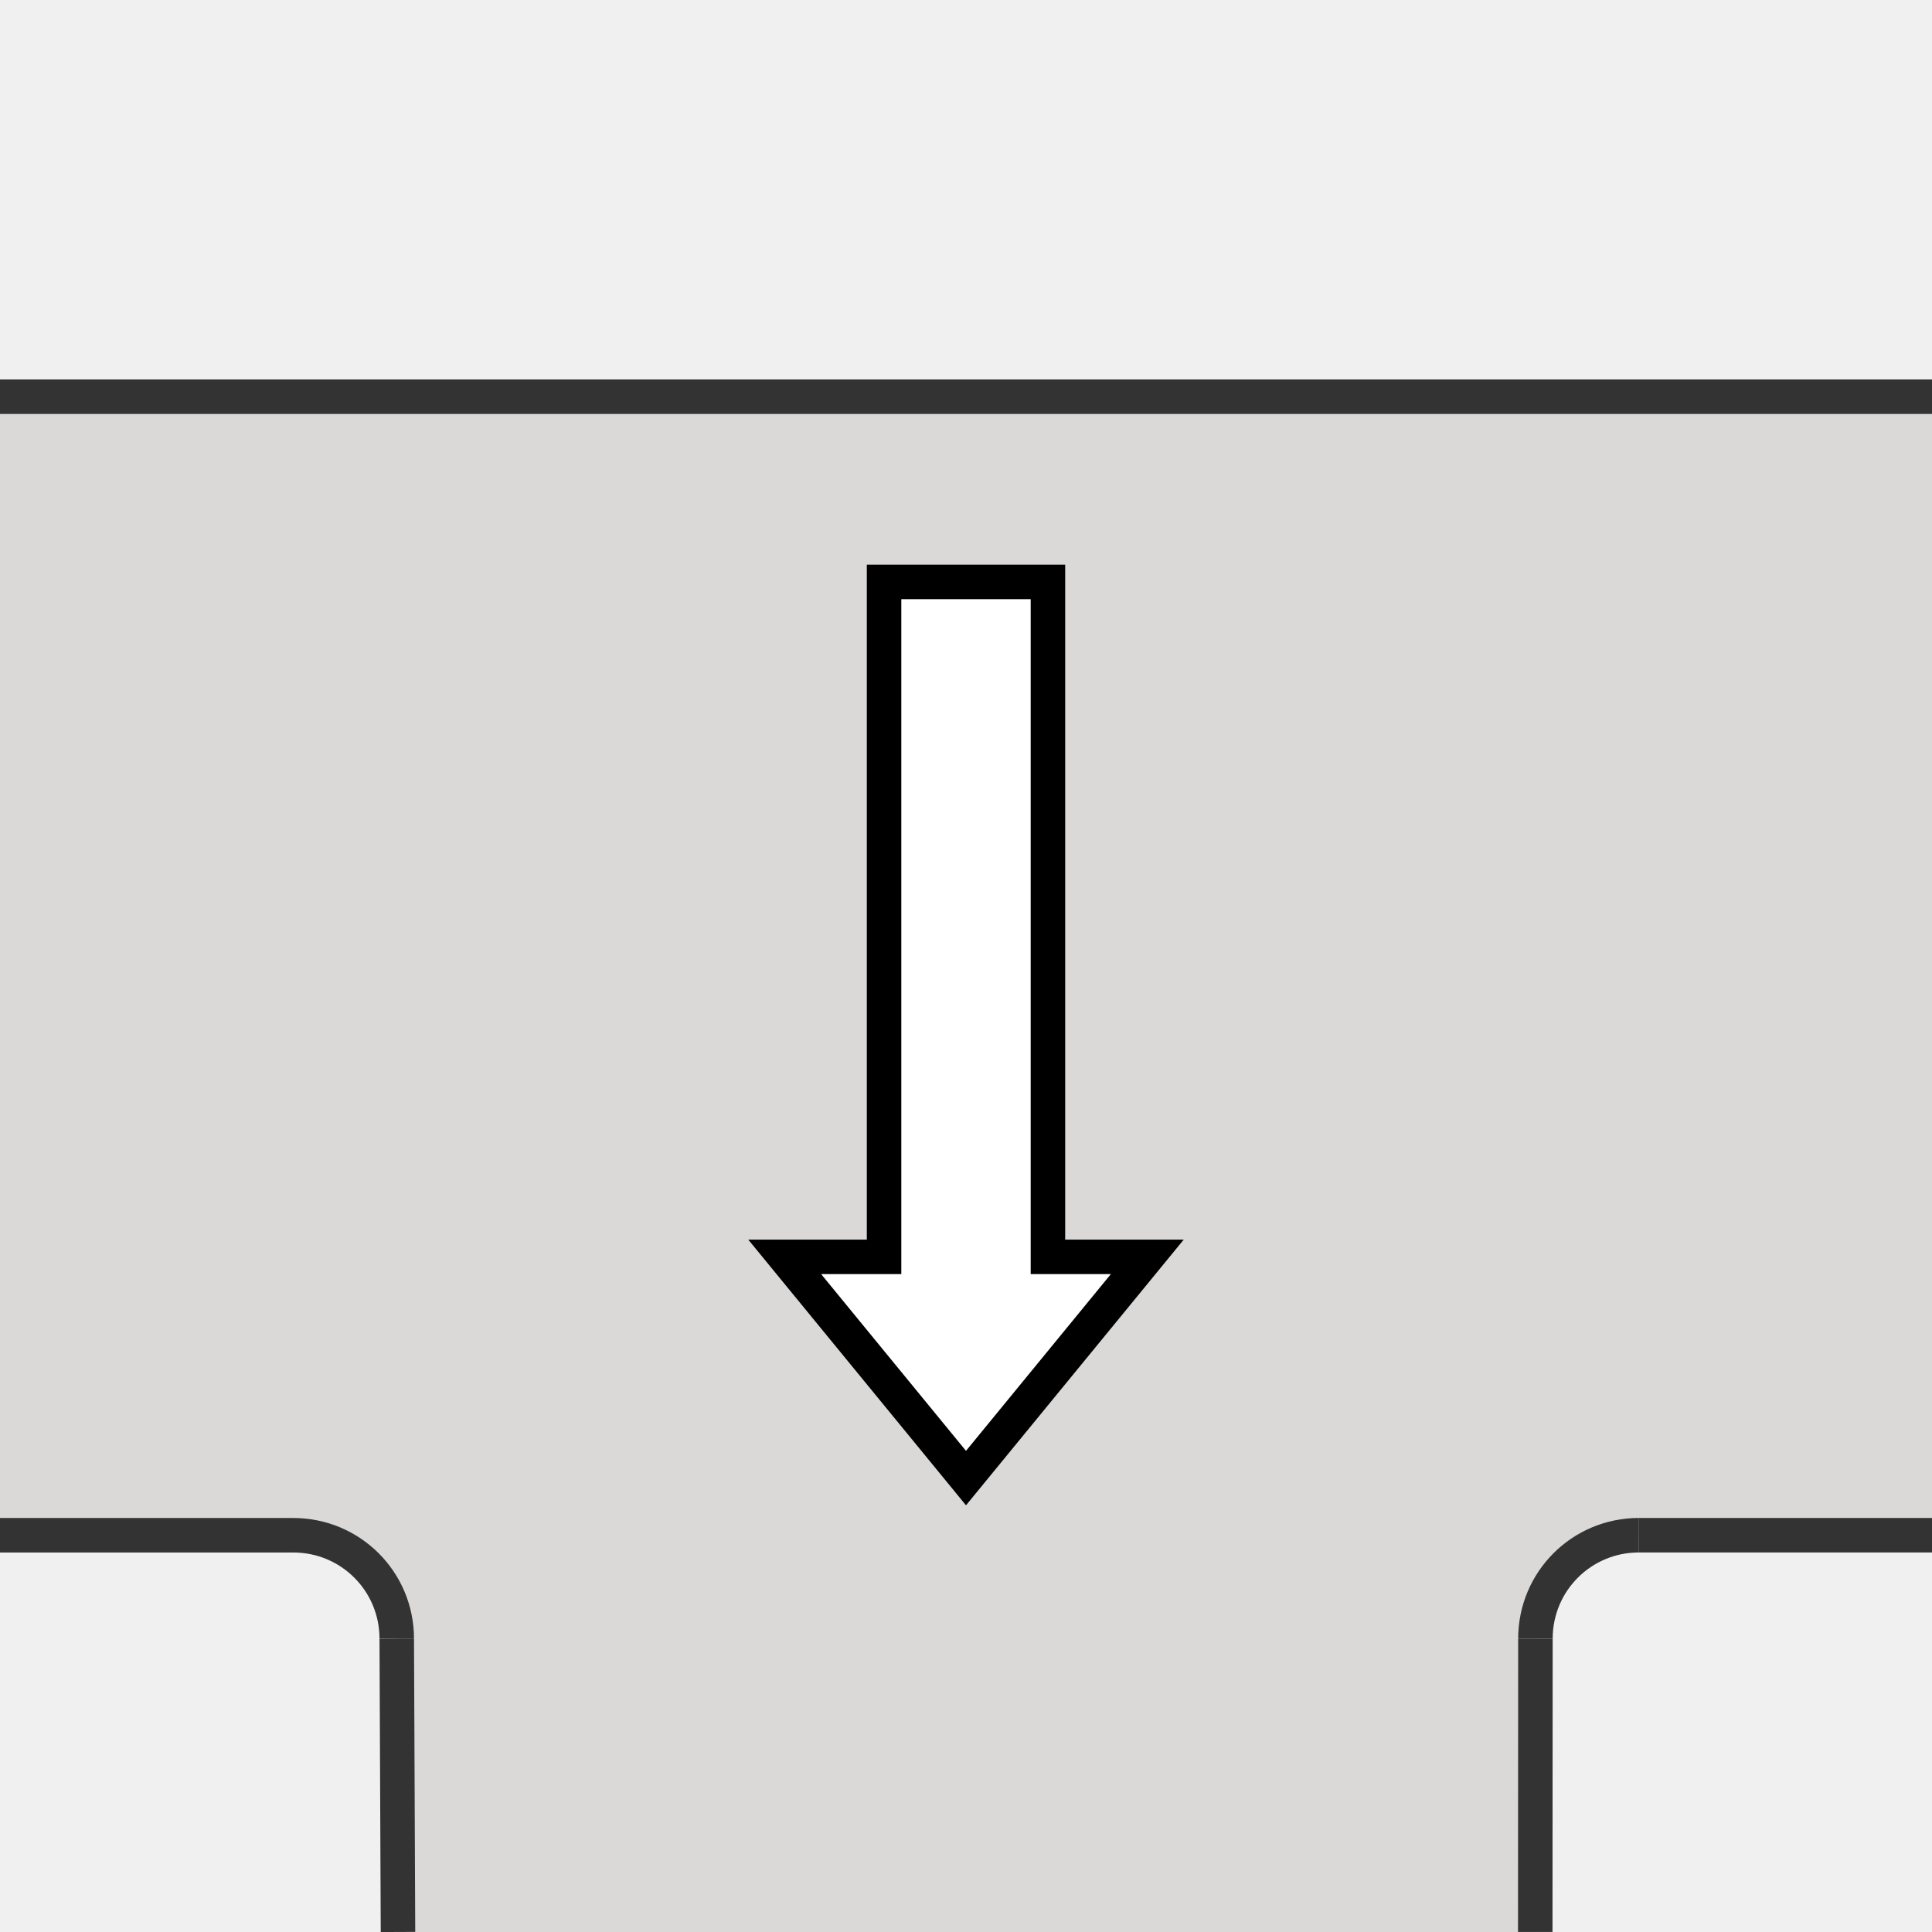
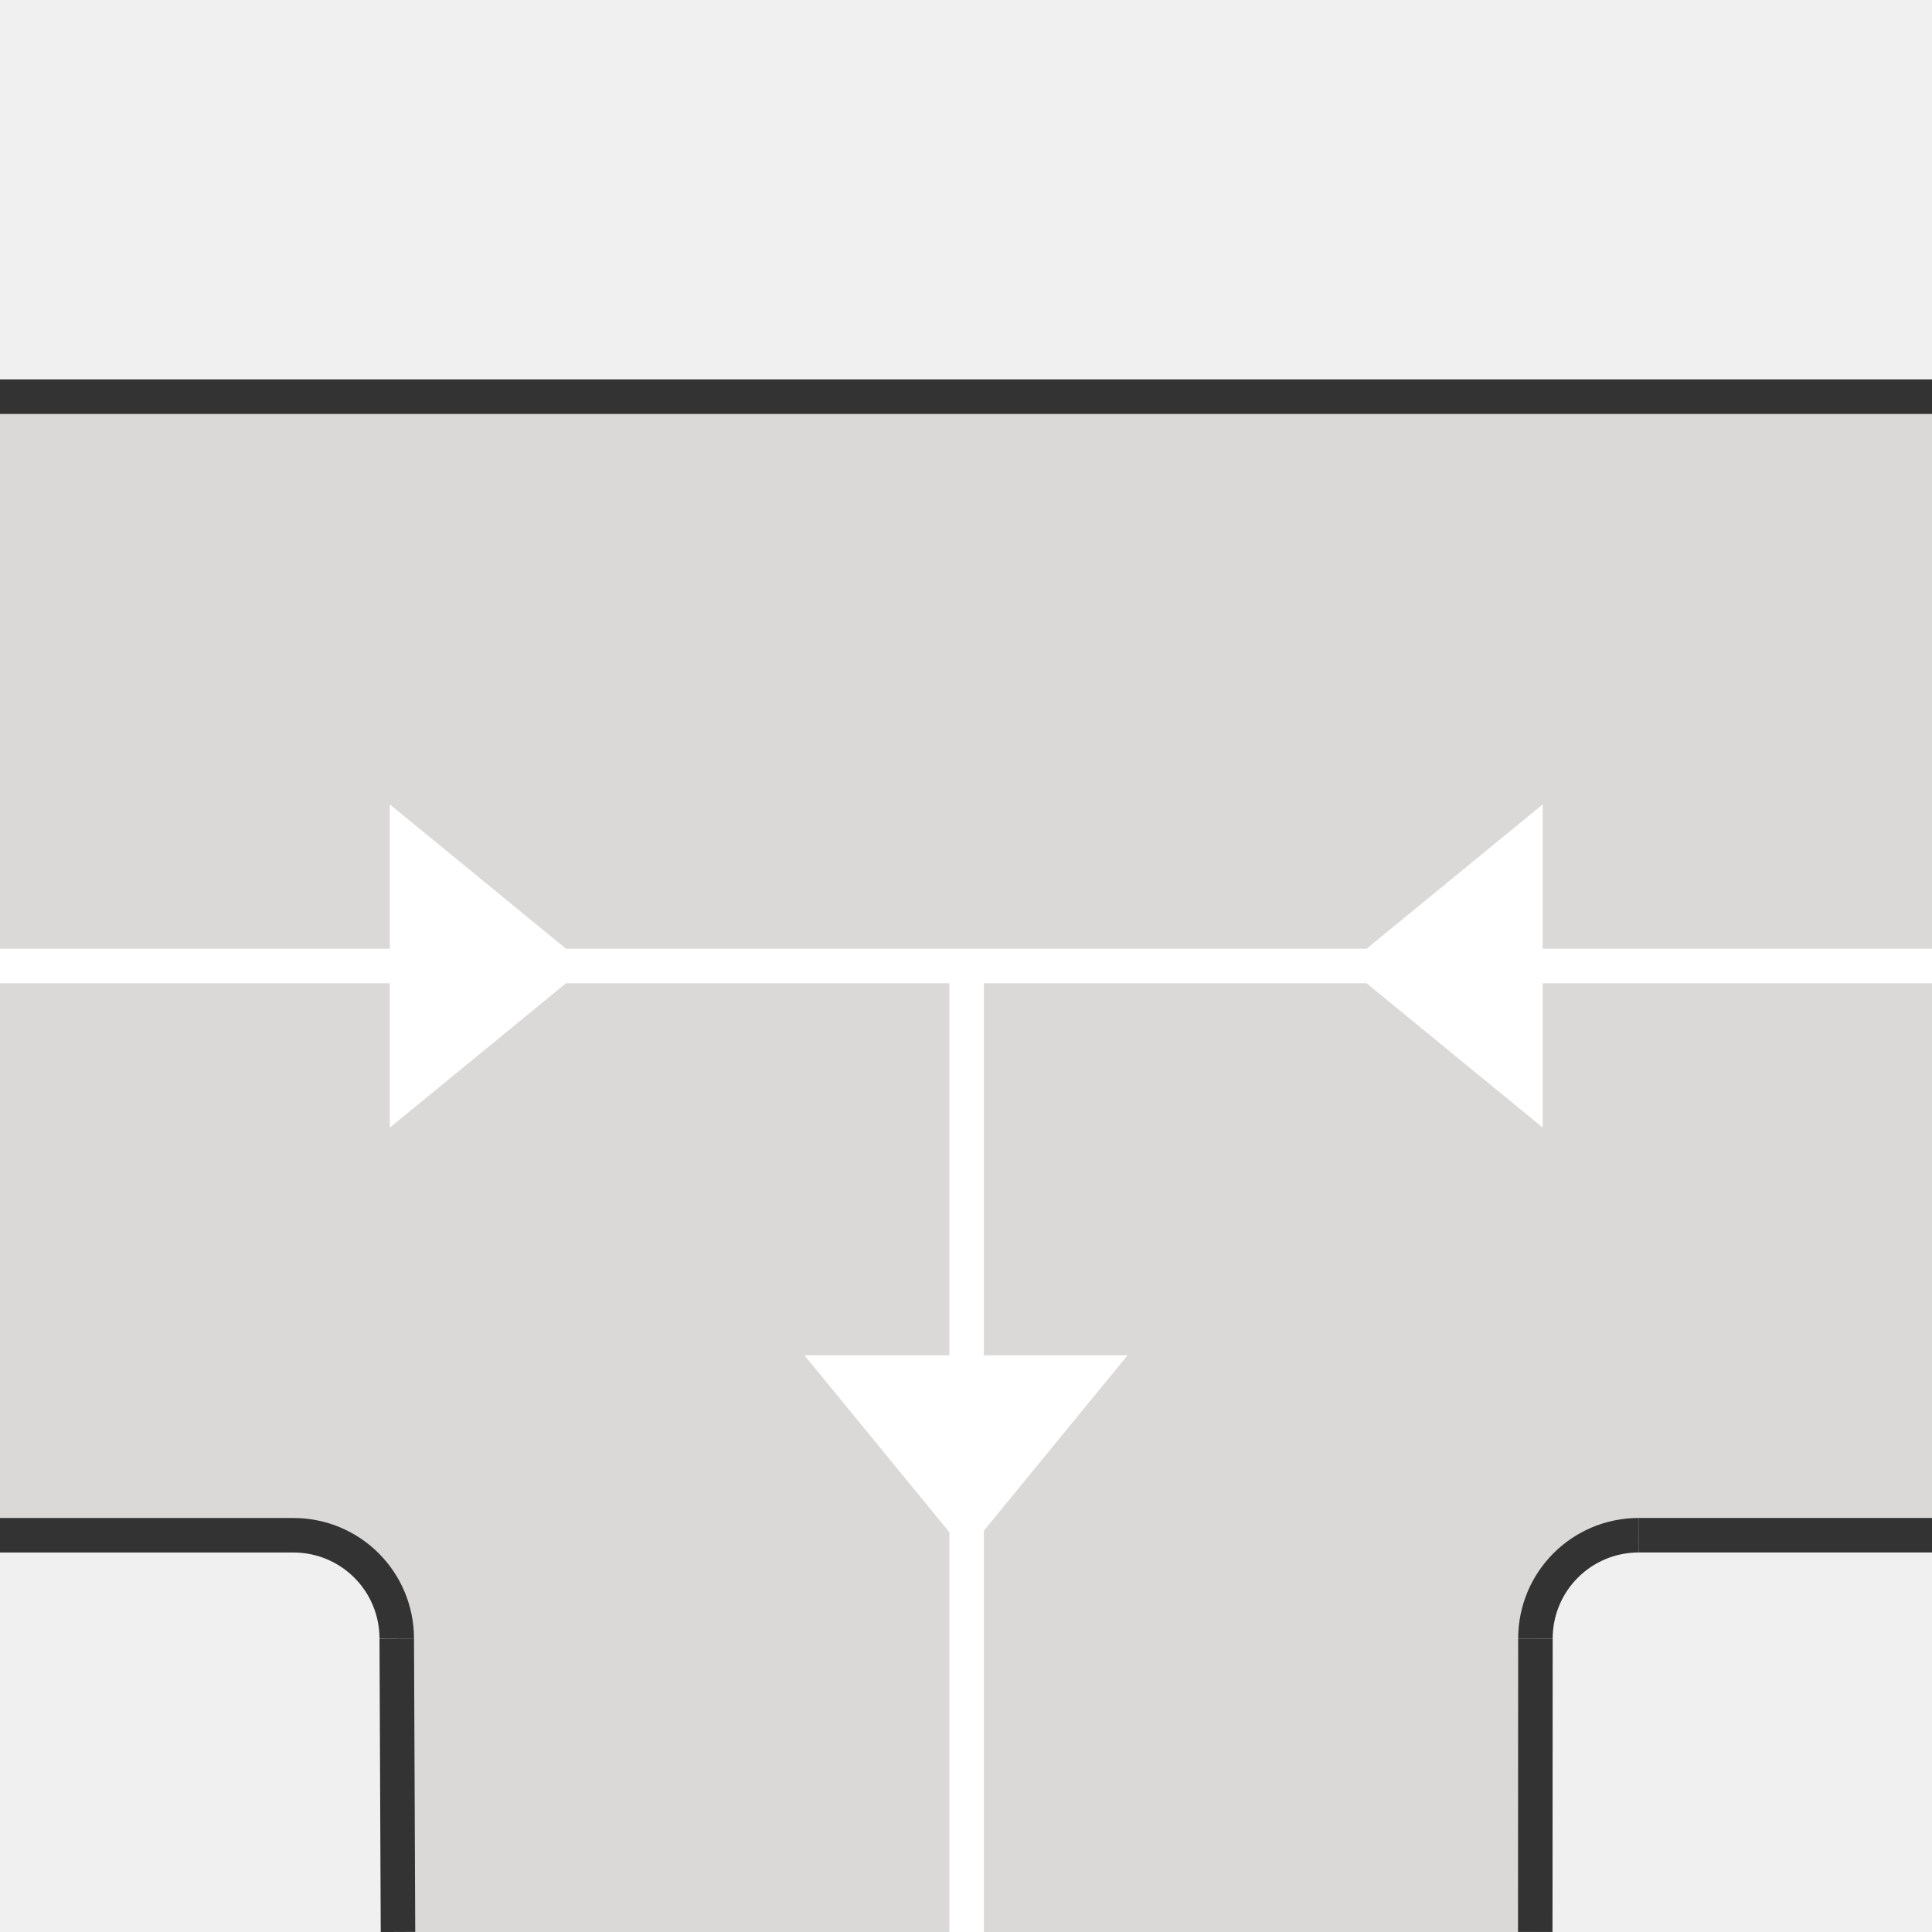
<svg xmlns="http://www.w3.org/2000/svg" width="56" height="56" viewBox="0 0 56 56" id="svg2" version="1.1" enable-background="new">
  <defs id="defs4">
    <marker orient="auto" refY="0" refX="0" id="Arrow2Mend" style="overflow:visible">
      <path id="path4175" style="fill:#000000;fill-opacity:1;fill-rule:evenodd;stroke:#000000;stroke-width:0.625;stroke-linejoin:round;stroke-opacity:1" d="M 8.719,4.034 -2.207,0.016 8.719,-4.002 c -1.745,2.372 -1.735,5.617 -6e-7,8.035 z" transform="scale(-0.6,-0.6)" />
    </marker>
    <marker orient="auto" refY="0" refX="0" id="Arrow2Lend" style="overflow:visible">
      <path id="path4169" style="fill:#000000;fill-opacity:1;fill-rule:evenodd;stroke:#000000;stroke-width:0.625;stroke-linejoin:round;stroke-opacity:1" d="M 8.719,4.034 -2.207,0.016 8.719,-4.002 c -1.745,2.372 -1.735,5.617 -6e-7,8.035 z" transform="matrix(-1.1,0,0,-1.1,-1.1,0)" />
    </marker>
    <marker orient="auto" refY="0" refX="0" id="marker4782" style="overflow:visible">
      <path id="path4784" style="fill:#000000;fill-opacity:1;fill-rule:evenodd;stroke:#000000;stroke-width:0.625;stroke-linejoin:round;stroke-opacity:1" d="M 8.719,4.034 -2.207,0.016 8.719,-4.002 c -1.745,2.372 -1.735,5.617 -6e-7,8.035 z" transform="scale(0.6,0.6)" />
    </marker>
    <marker orient="auto" refY="0" refX="0" id="marker4736" style="overflow:visible">
      <path id="path4738" style="fill:#000000;fill-opacity:1;fill-rule:evenodd;stroke:#000000;stroke-width:0.625;stroke-linejoin:round;stroke-opacity:1" d="M 8.719,4.034 -2.207,0.016 8.719,-4.002 c -1.745,2.372 -1.735,5.617 -6e-7,8.035 z" transform="matrix(1.1,0,0,1.1,1.1,0)" />
    </marker>
    <marker orient="auto" refY="0" refX="0" id="Arrow2Mstart" style="overflow:visible">
      <path id="path4172" style="fill:#000000;fill-opacity:1;fill-rule:evenodd;stroke:#000000;stroke-width:0.625;stroke-linejoin:round;stroke-opacity:1" d="M 8.719,4.034 -2.207,0.016 8.719,-4.002 c -1.745,2.372 -1.735,5.617 -6e-7,8.035 z" transform="scale(0.6,0.6)" />
    </marker>
    <marker orient="auto" refY="0" refX="0" id="Arrow2Lstart" style="overflow:visible">
      <path id="path4166" style="fill:#000000;fill-opacity:1;fill-rule:evenodd;stroke:#000000;stroke-width:0.625;stroke-linejoin:round;stroke-opacity:1" d="M 8.719,4.034 -2.207,0.016 8.719,-4.002 c -1.745,2.372 -1.735,5.617 -6e-7,8.035 z" transform="matrix(1.1,0,0,1.1,1.1,0)" />
    </marker>
    <marker orient="auto" refY="0" refX="0" id="DiamondSend" style="overflow:visible">
      <path id="path4251" d="M 0,-7.071 -7.071,0 0,7.071 7.071,0 0,-7.071 Z" style="fill:#000000;fill-opacity:1;fill-rule:evenodd;stroke:#000000;stroke-width:1pt;stroke-opacity:1" transform="matrix(0.2,0,0,0.2,-1.2,0)" />
    </marker>
    <marker orient="auto" refY="0" refX="0" id="Arrow1Lstart" style="overflow:visible">
      <path id="path4148" d="M 0,0 5,-5 -12.5,0 5,5 0,0 Z" style="fill:#000000;fill-opacity:1;fill-rule:evenodd;stroke:#000000;stroke-width:1pt;stroke-opacity:1" transform="matrix(0.8,0,0,0.8,10,0)" />
    </marker>
  </defs>
  <g id="layer1" transform="translate(0,-996.3622)" style="display:inline;opacity:1">
    <path d="m 44.5,1010.862 c 0,-1.662 -1.338,-3 -3,-3 L 11.5,1043.857 Z m -3,-3 -41.5,0 -1e-6,33 8.495,0 z m -30.005,36 0.005,8.5 32.964,0 0.036,-41.5 z m 0,0 c 0,-1.662 -1.338,-3 -3,-3 l 33.005,-33 z" style="display:inline;opacity:1;fill:#dbd8d8;fill-opacity:1;fill-rule:evenodd;stroke:none;stroke-width:0.5;stroke-linecap:butt;stroke-linejoin:miter;stroke-miterlimit:4;stroke-dasharray:none;stroke-opacity:1" id="path17996" />
    <path id="path17854" style="display:inline;opacity:1;fill:#dbd8d8;fill-opacity:1;fill-rule:evenodd;stroke:none;stroke-width:0.5;stroke-linecap:butt;stroke-linejoin:miter;stroke-miterlimit:4;stroke-dasharray:none;stroke-opacity:1" d="m 11.5,1010.862 c 0,-1.662 1.338,-3 3,-3 L 44.5,1043.857 Z m 3,-3 41.5,0 10e-7,33 -8.495,0 z m 30.005,36 -0.005,8.5 -32.964,0 -0.036,-41.5 z m 0,0 c 0,-1.662 1.338,-3 3,-3 l -33.005,-33 z" />
-     <path style="fill:#ffffff;fill-opacity:1;stroke:#000000;stroke-width:1px;stroke-linecap:square;stroke-linejoin:miter;stroke-opacity:1" d="m 25.625,1013.229 0,19.564 -2.88,0 5.255,6.412 5.255,-6.412 -2.88,0 0,-19.564 -4.75,0" id="path8234" />
    <path style="display:inline;opacity:1;fill:none;fill-rule:evenodd;stroke:#333333;stroke-width:1;stroke-linecap:butt;stroke-linejoin:miter;stroke-miterlimit:4;stroke-dasharray:none;stroke-opacity:1" d="m 44.505,1043.861 c 0,-1.662 1.338,-3 3,-3" id="path17992" />
    <path style="display:inline;opacity:1;fill:none;fill-rule:evenodd;stroke:#333333;stroke-width:1;stroke-linecap:butt;stroke-linejoin:miter;stroke-miterlimit:4;stroke-dasharray:none;stroke-opacity:1" d="m 56,1040.861 -8.495,0" id="path17990" />
    <path style="display:inline;opacity:1;fill:none;fill-rule:evenodd;stroke:#333333;stroke-width:1;stroke-linecap:butt;stroke-linejoin:miter;stroke-miterlimit:4;stroke-dasharray:none;stroke-opacity:1" d="m 44.505,1043.861 -0.005,8.5" id="path17988" />
    <path style="display:inline;opacity:1;fill:none;fill-rule:evenodd;stroke:#333333;stroke-width:1;stroke-linecap:butt;stroke-linejoin:miter;stroke-miterlimit:4;stroke-dasharray:none;stroke-opacity:1" d="m 8.506024e-7,1007.861 56,0" id="path17986" />
    <path style="display:inline;opacity:1;fill:none;fill-rule:evenodd;stroke:#333333;stroke-width:1;stroke-linecap:butt;stroke-linejoin:miter;stroke-miterlimit:4;stroke-dasharray:none;stroke-opacity:1" d="m 11.536,1052.361 -0.036,-8.501" id="path17984" />
    <path id="path17994" d="m 11.5,1043.861 c 0,-1.662 -1.338,-2.999 -3,-2.999 L 0,1040.862" style="display:inline;opacity:1;fill:none;fill-rule:evenodd;stroke:#333333;stroke-width:1;stroke-linecap:butt;stroke-linejoin:miter;stroke-miterlimit:4;stroke-dasharray:none;stroke-opacity:1" />
    <rect style="fill:#ff0020;fill-opacity:0;stroke:none;stroke-width:0;stroke-linecap:square;stroke-linejoin:miter;stroke-miterlimit:4;stroke-dasharray:none;stroke-opacity:1" id="rect5278" width="56" height="56" x="0" y="996.362" />
+     <path style="display:inline;opacity:1;fill:#ffffff;fill-opacity:1;fill-rule:evenodd;stroke:none;stroke-width:1;stroke-linecap:round;stroke-linejoin:round;stroke-miterlimit:4;stroke-dasharray:none;stroke-opacity:1" d="m 28,1041.362 -4.684,-5.716 9.368,0 z" id="path4897-1" />
+     <path style="display:inline;opacity:1;fill:#ffffff;fill-opacity:1;fill-rule:evenodd;stroke:none;stroke-width:1;stroke-linecap:round;stroke-linejoin:round;stroke-miterlimit:4;stroke-dasharray:none;stroke-opacity:1" d="m 17.016,1024.362 -5.716,4.684 0,-9.368 z" id="path4897-1-8" />
+     <path style="display:inline;opacity:1;fill:#ffffff;fill-opacity:1;fill-rule:evenodd;stroke:none;stroke-width:1;stroke-linecap:round;stroke-linejoin:round;stroke-miterlimit:4;stroke-dasharray:none;stroke-opacity:1" d="m 39,1024.362 5.716,-4.684 0,9.367 z" id="path4897-1-8-3" />
+     <path style="fill:none;fill-rule:evenodd;stroke:#ffffff;stroke-width:1px;stroke-linecap:butt;stroke-linejoin:miter;stroke-opacity:1" d="m 0,1024.362 56,0" id="path18066" />
+     <path style="fill:none;fill-rule:evenodd;stroke:#ffffff;stroke-width:1px;stroke-linecap:butt;stroke-linejoin:miter;stroke-opacity:1" d="m 28.018,1052.362 0,-27.675" id="path18068" />
  </g>
</svg>
